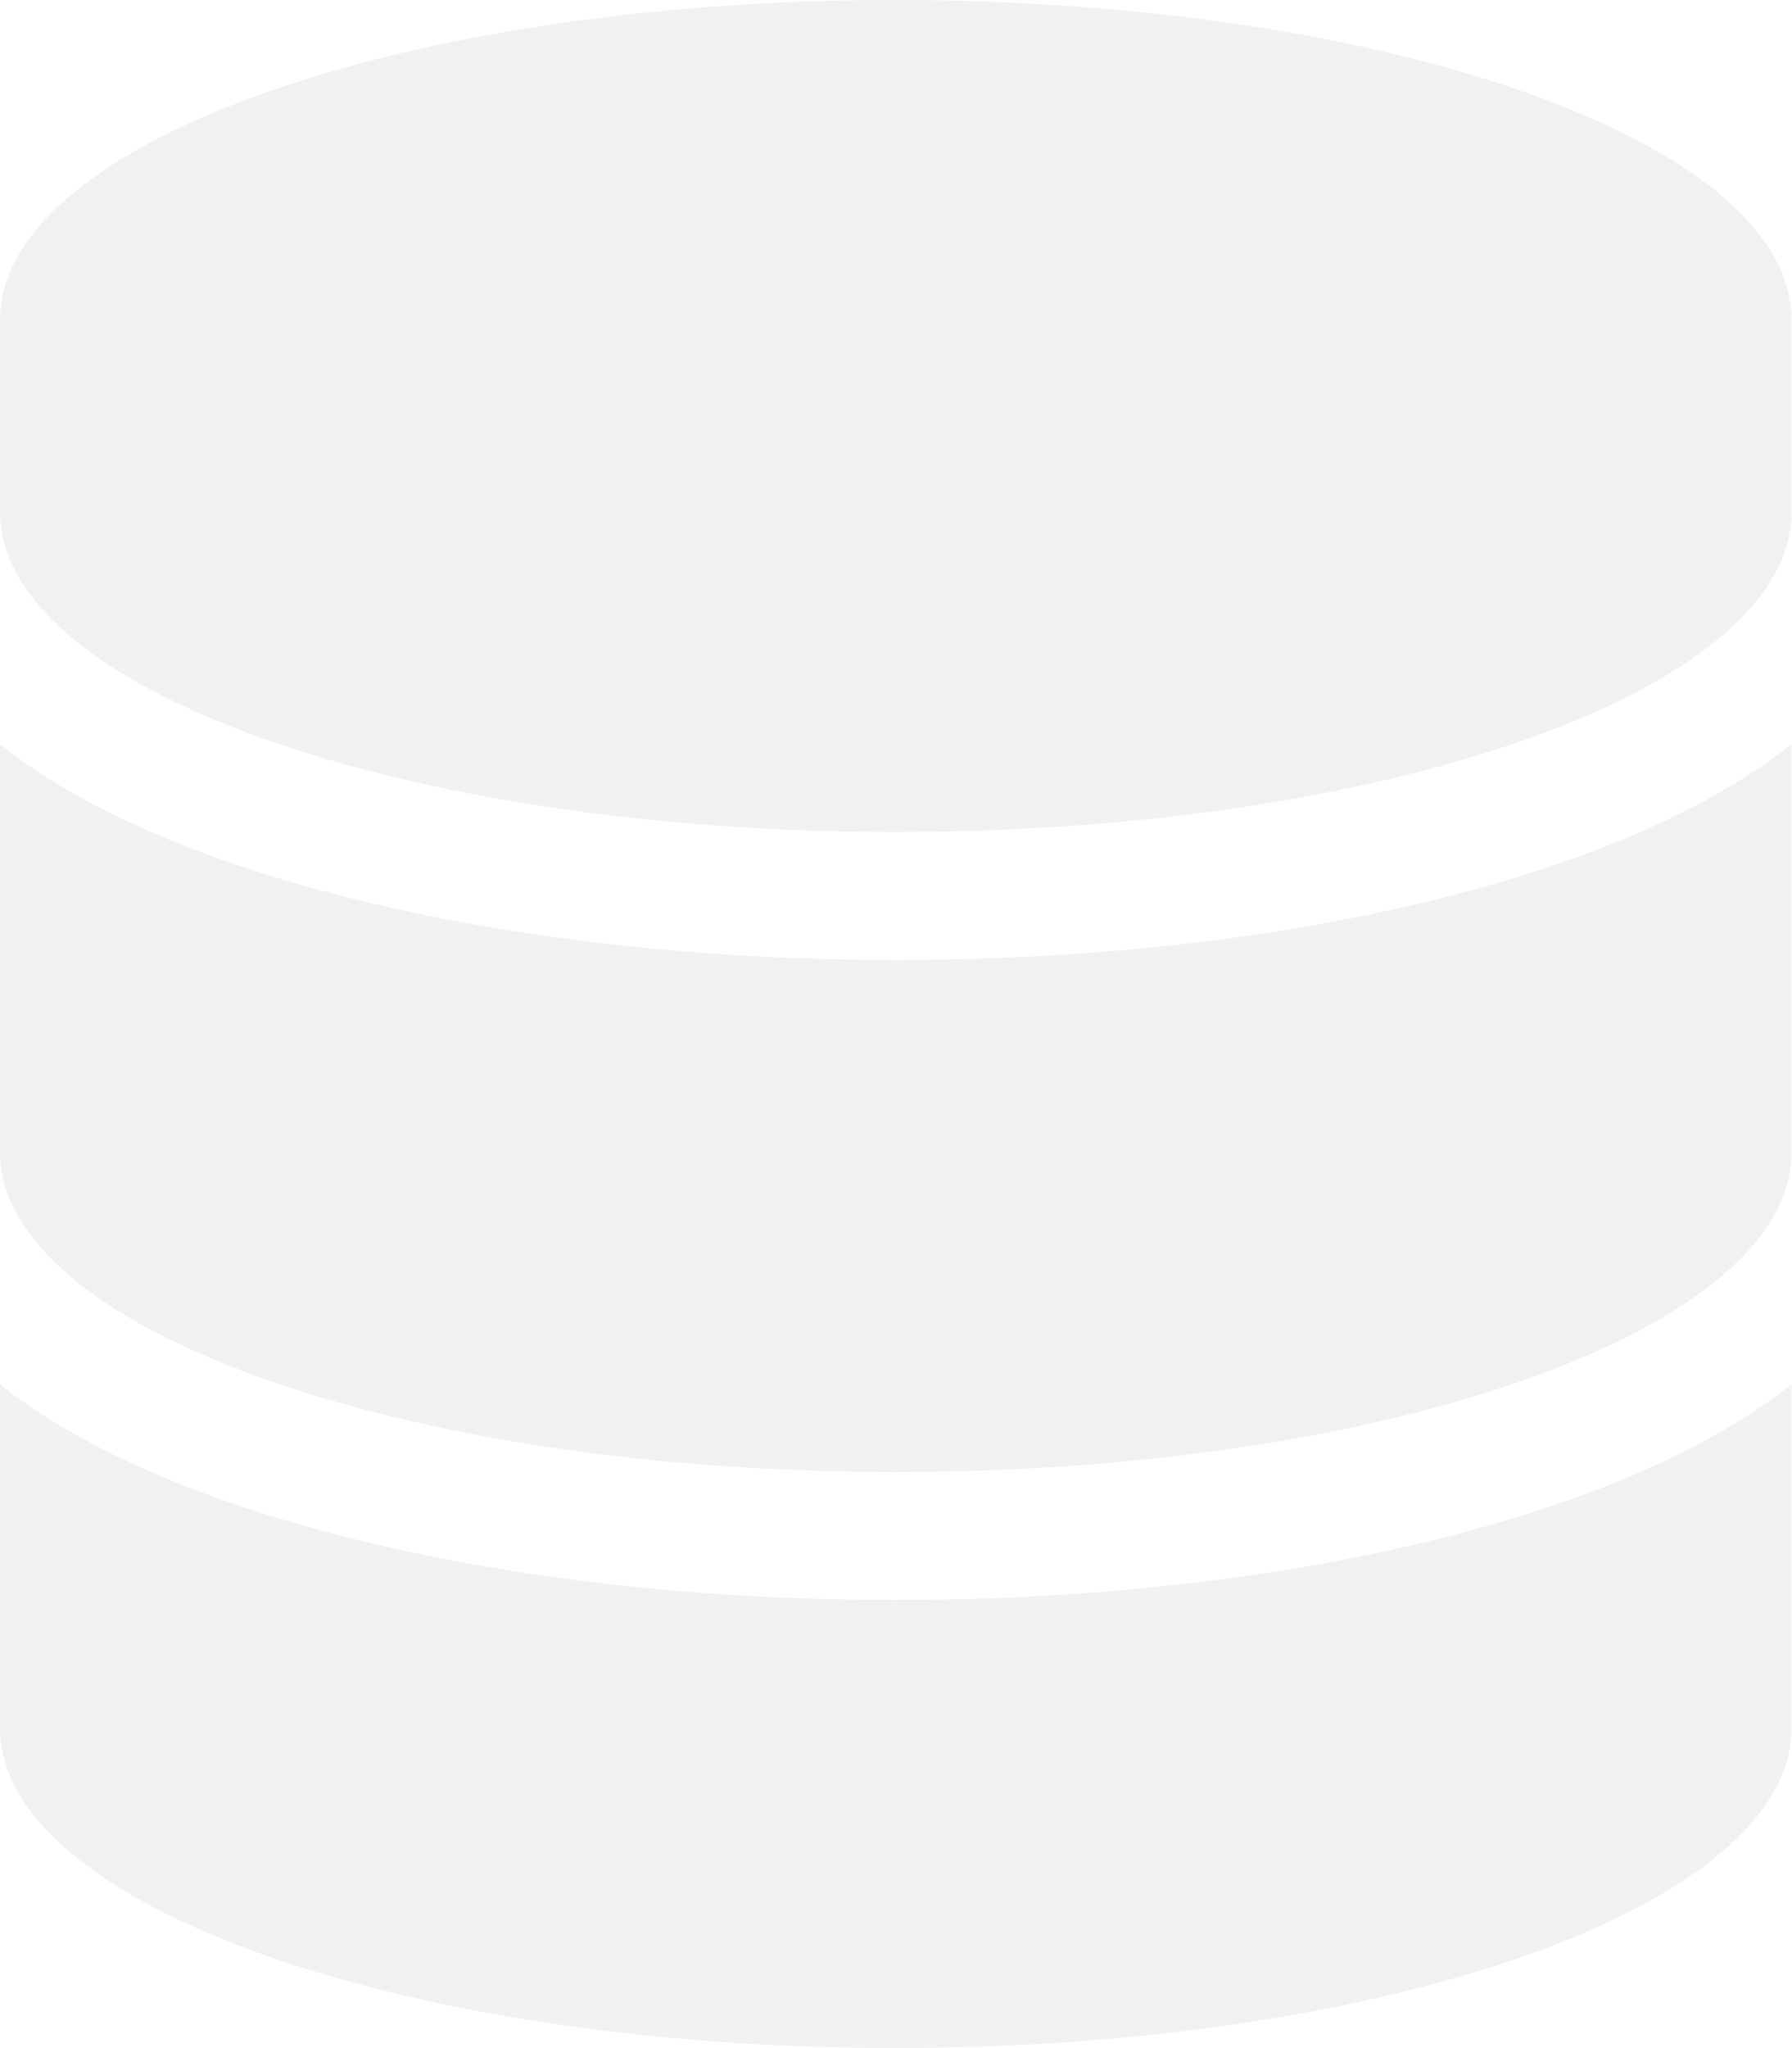
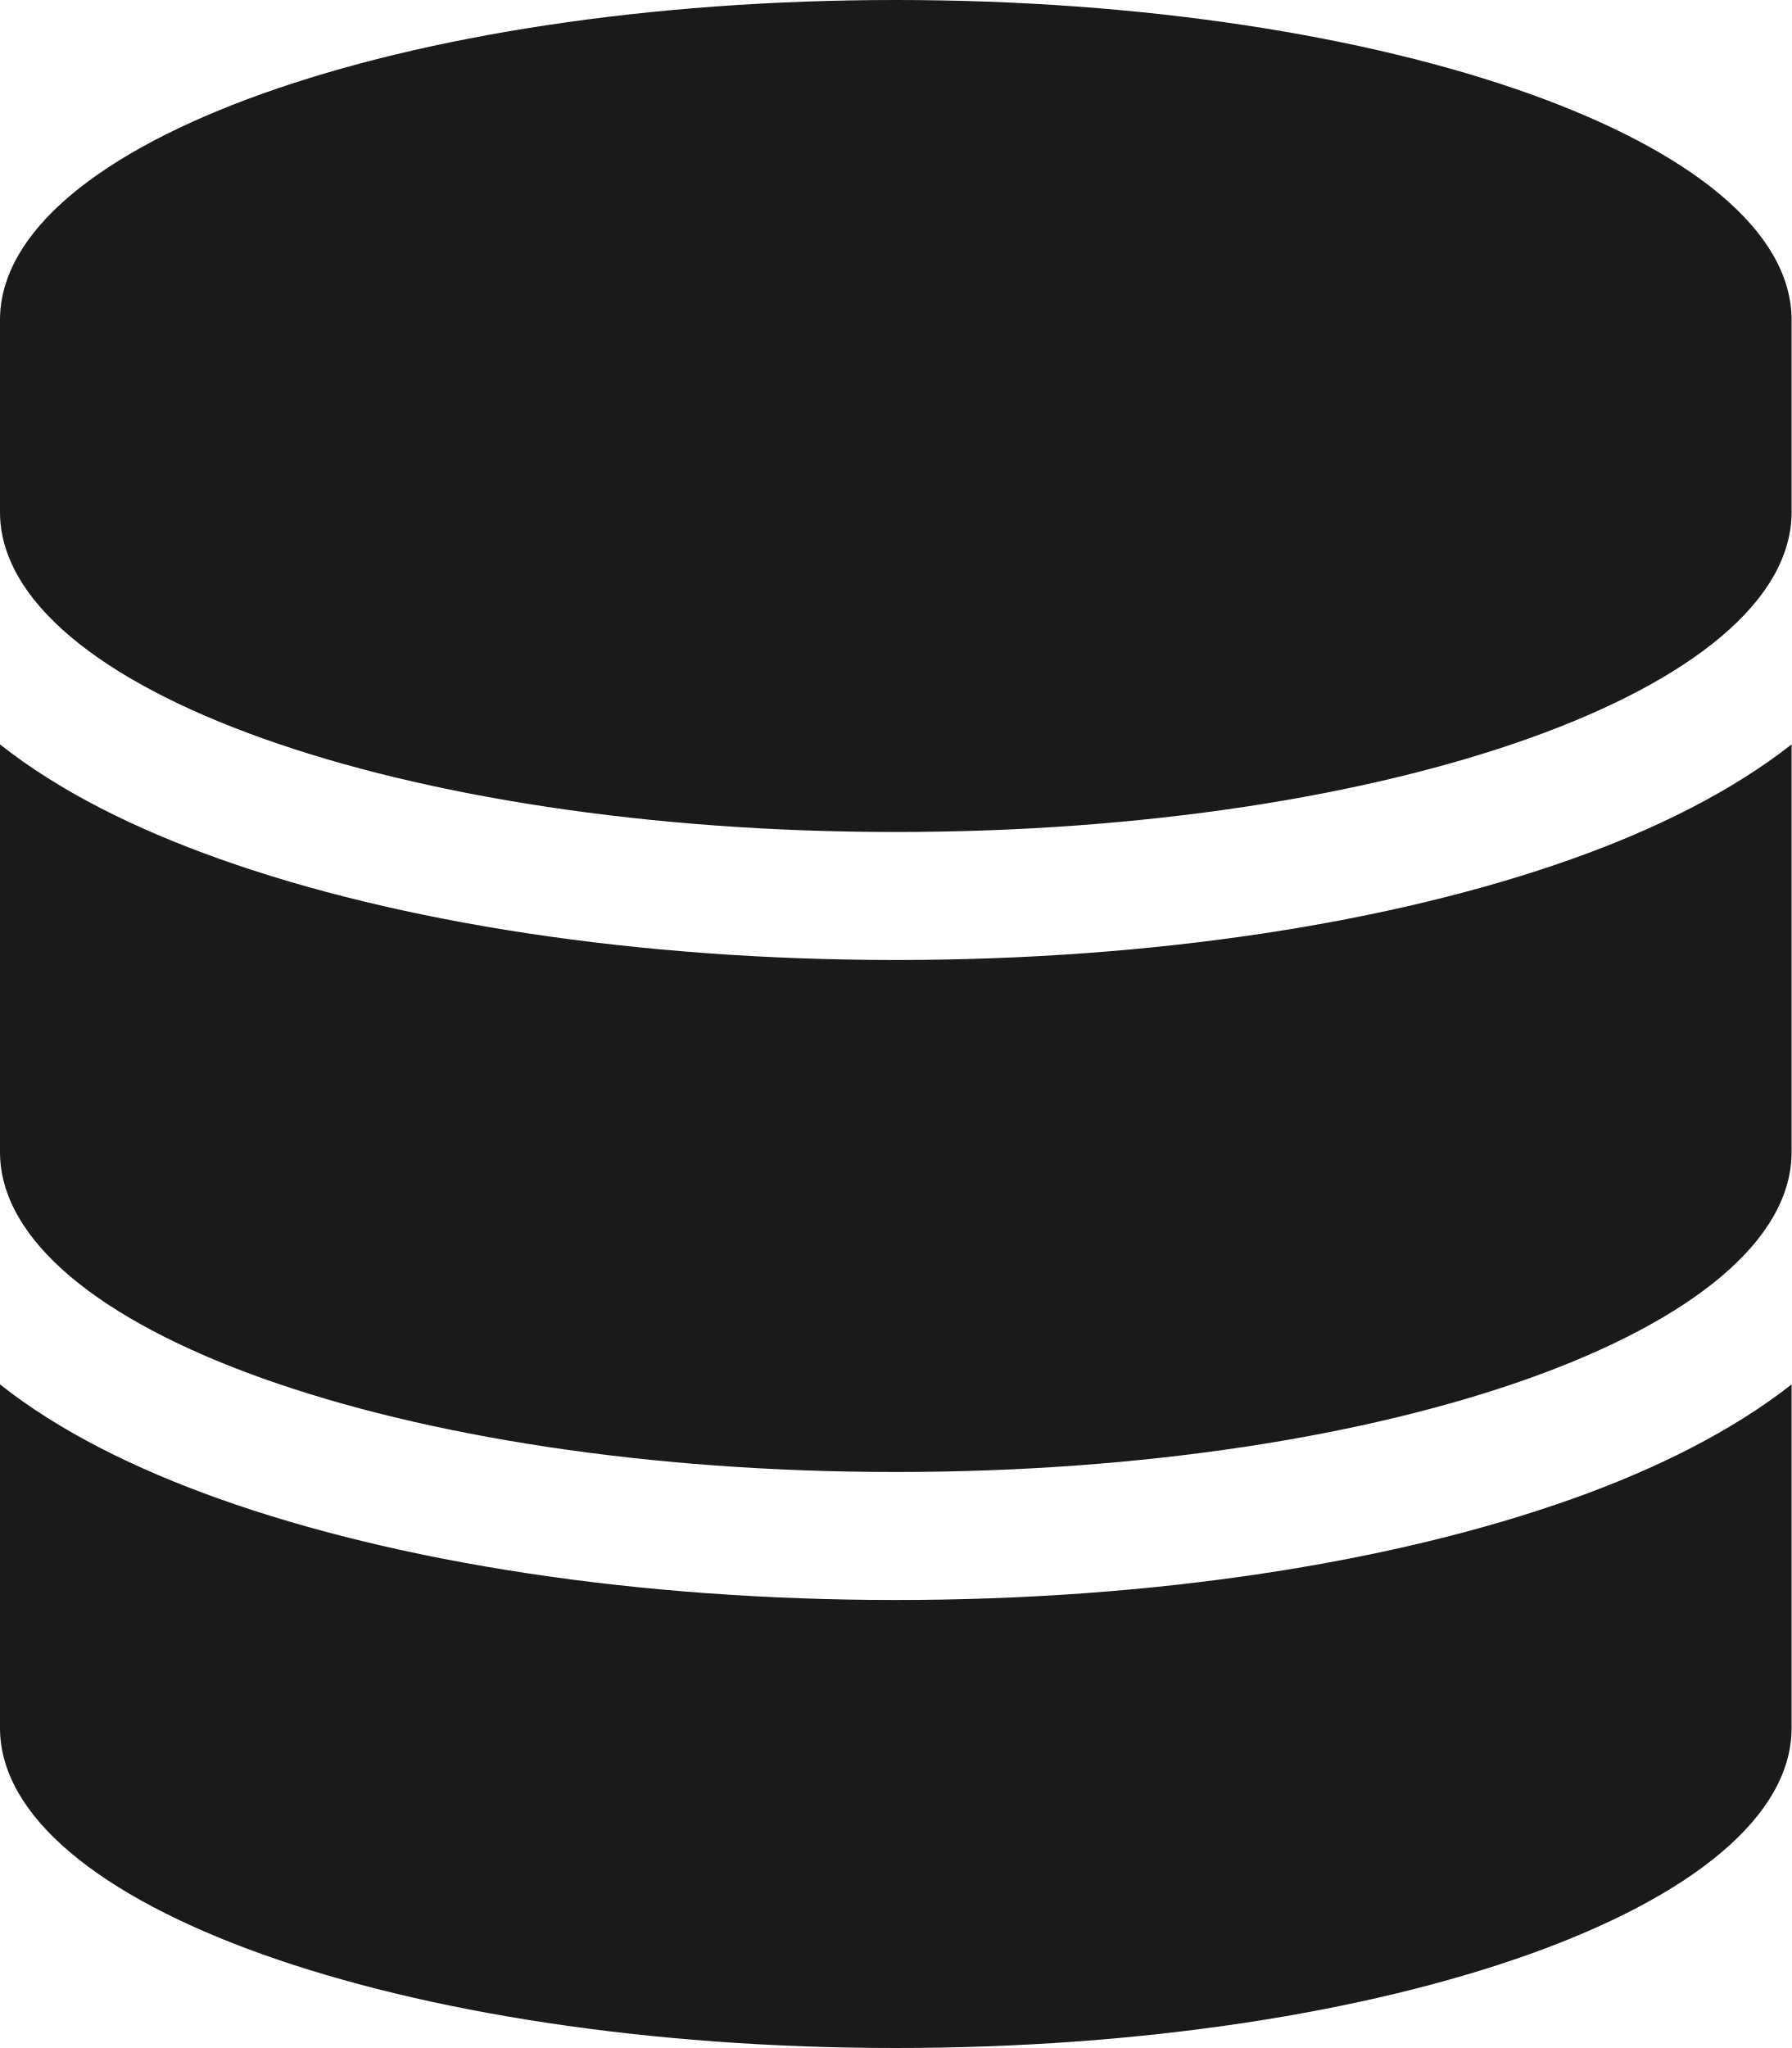
<svg xmlns="http://www.w3.org/2000/svg" height="16" width="14" viewBox="0 0 448 512">
-   <path fill="#f1f1f4" d="M448 80v48c0 44.2-100.3 80-224 80S0 172.2 0 128V80C0 35.8 100.3 0 224 0S448 35.8 448 80zM393.2 214.7c20.8-7.4 39.9-16.9 54.8-28.6V288c0 44.2-100.3 80-224 80S0 332.2 0 288V186.1c14.9 11.8 34 21.2 54.8 28.6C99.7 230.7 159.5 240 224 240s124.3-9.3 169.2-25.3zM0 346.1c14.9 11.8 34 21.2 54.8 28.6C99.7 390.7 159.5 400 224 400s124.3-9.3 169.2-25.3c20.8-7.4 39.9-16.9 54.8-28.6V432c0 44.2-100.3 80-224 80S0 476.2 0 432V346.1z" />
+   <path fill="#1A1A1A" d="M448 80v48c0 44.2-100.3 80-224 80S0 172.2 0 128V80C0 35.8 100.3 0 224 0S448 35.8 448 80zM393.2 214.7c20.8-7.4 39.9-16.9 54.8-28.6V288c0 44.2-100.3 80-224 80S0 332.2 0 288V186.1c14.9 11.8 34 21.2 54.8 28.6C99.7 230.7 159.5 240 224 240s124.3-9.3 169.2-25.3zM0 346.1c14.9 11.8 34 21.2 54.8 28.6C99.7 390.7 159.5 400 224 400s124.3-9.3 169.2-25.3c20.8-7.4 39.9-16.9 54.8-28.6V432c0 44.2-100.3 80-224 80S0 476.2 0 432V346.1z" />
</svg>
